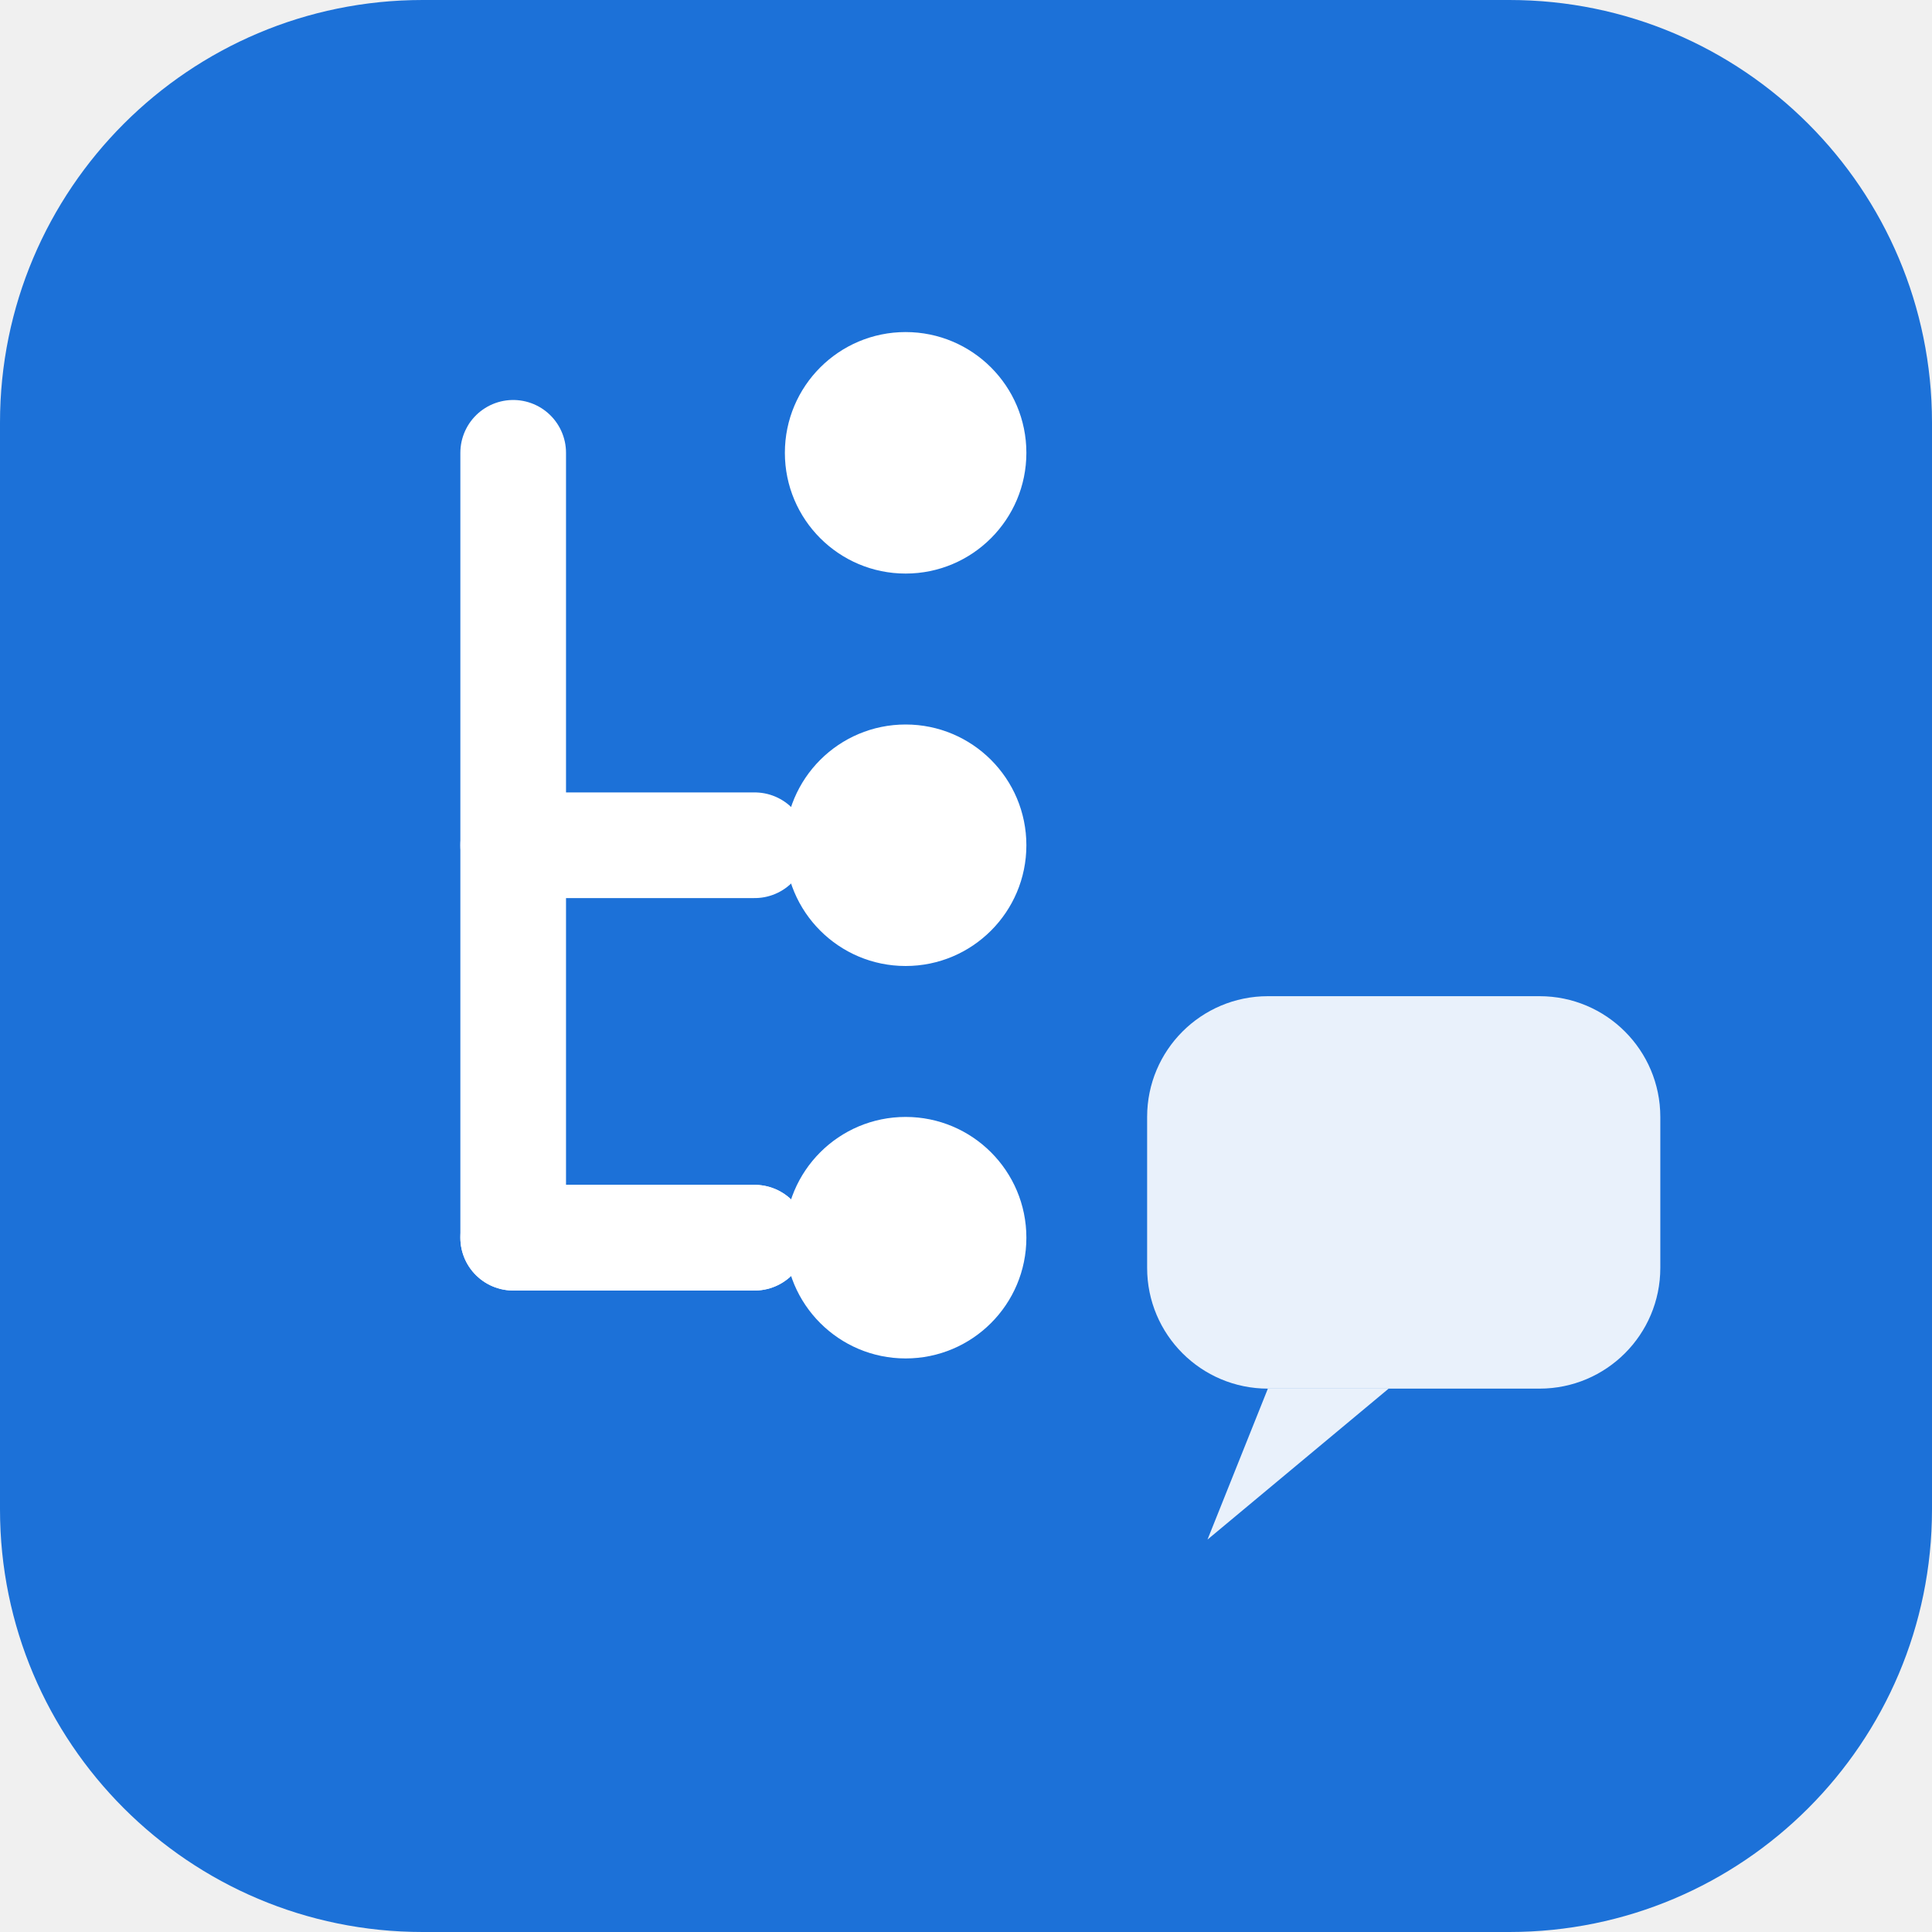
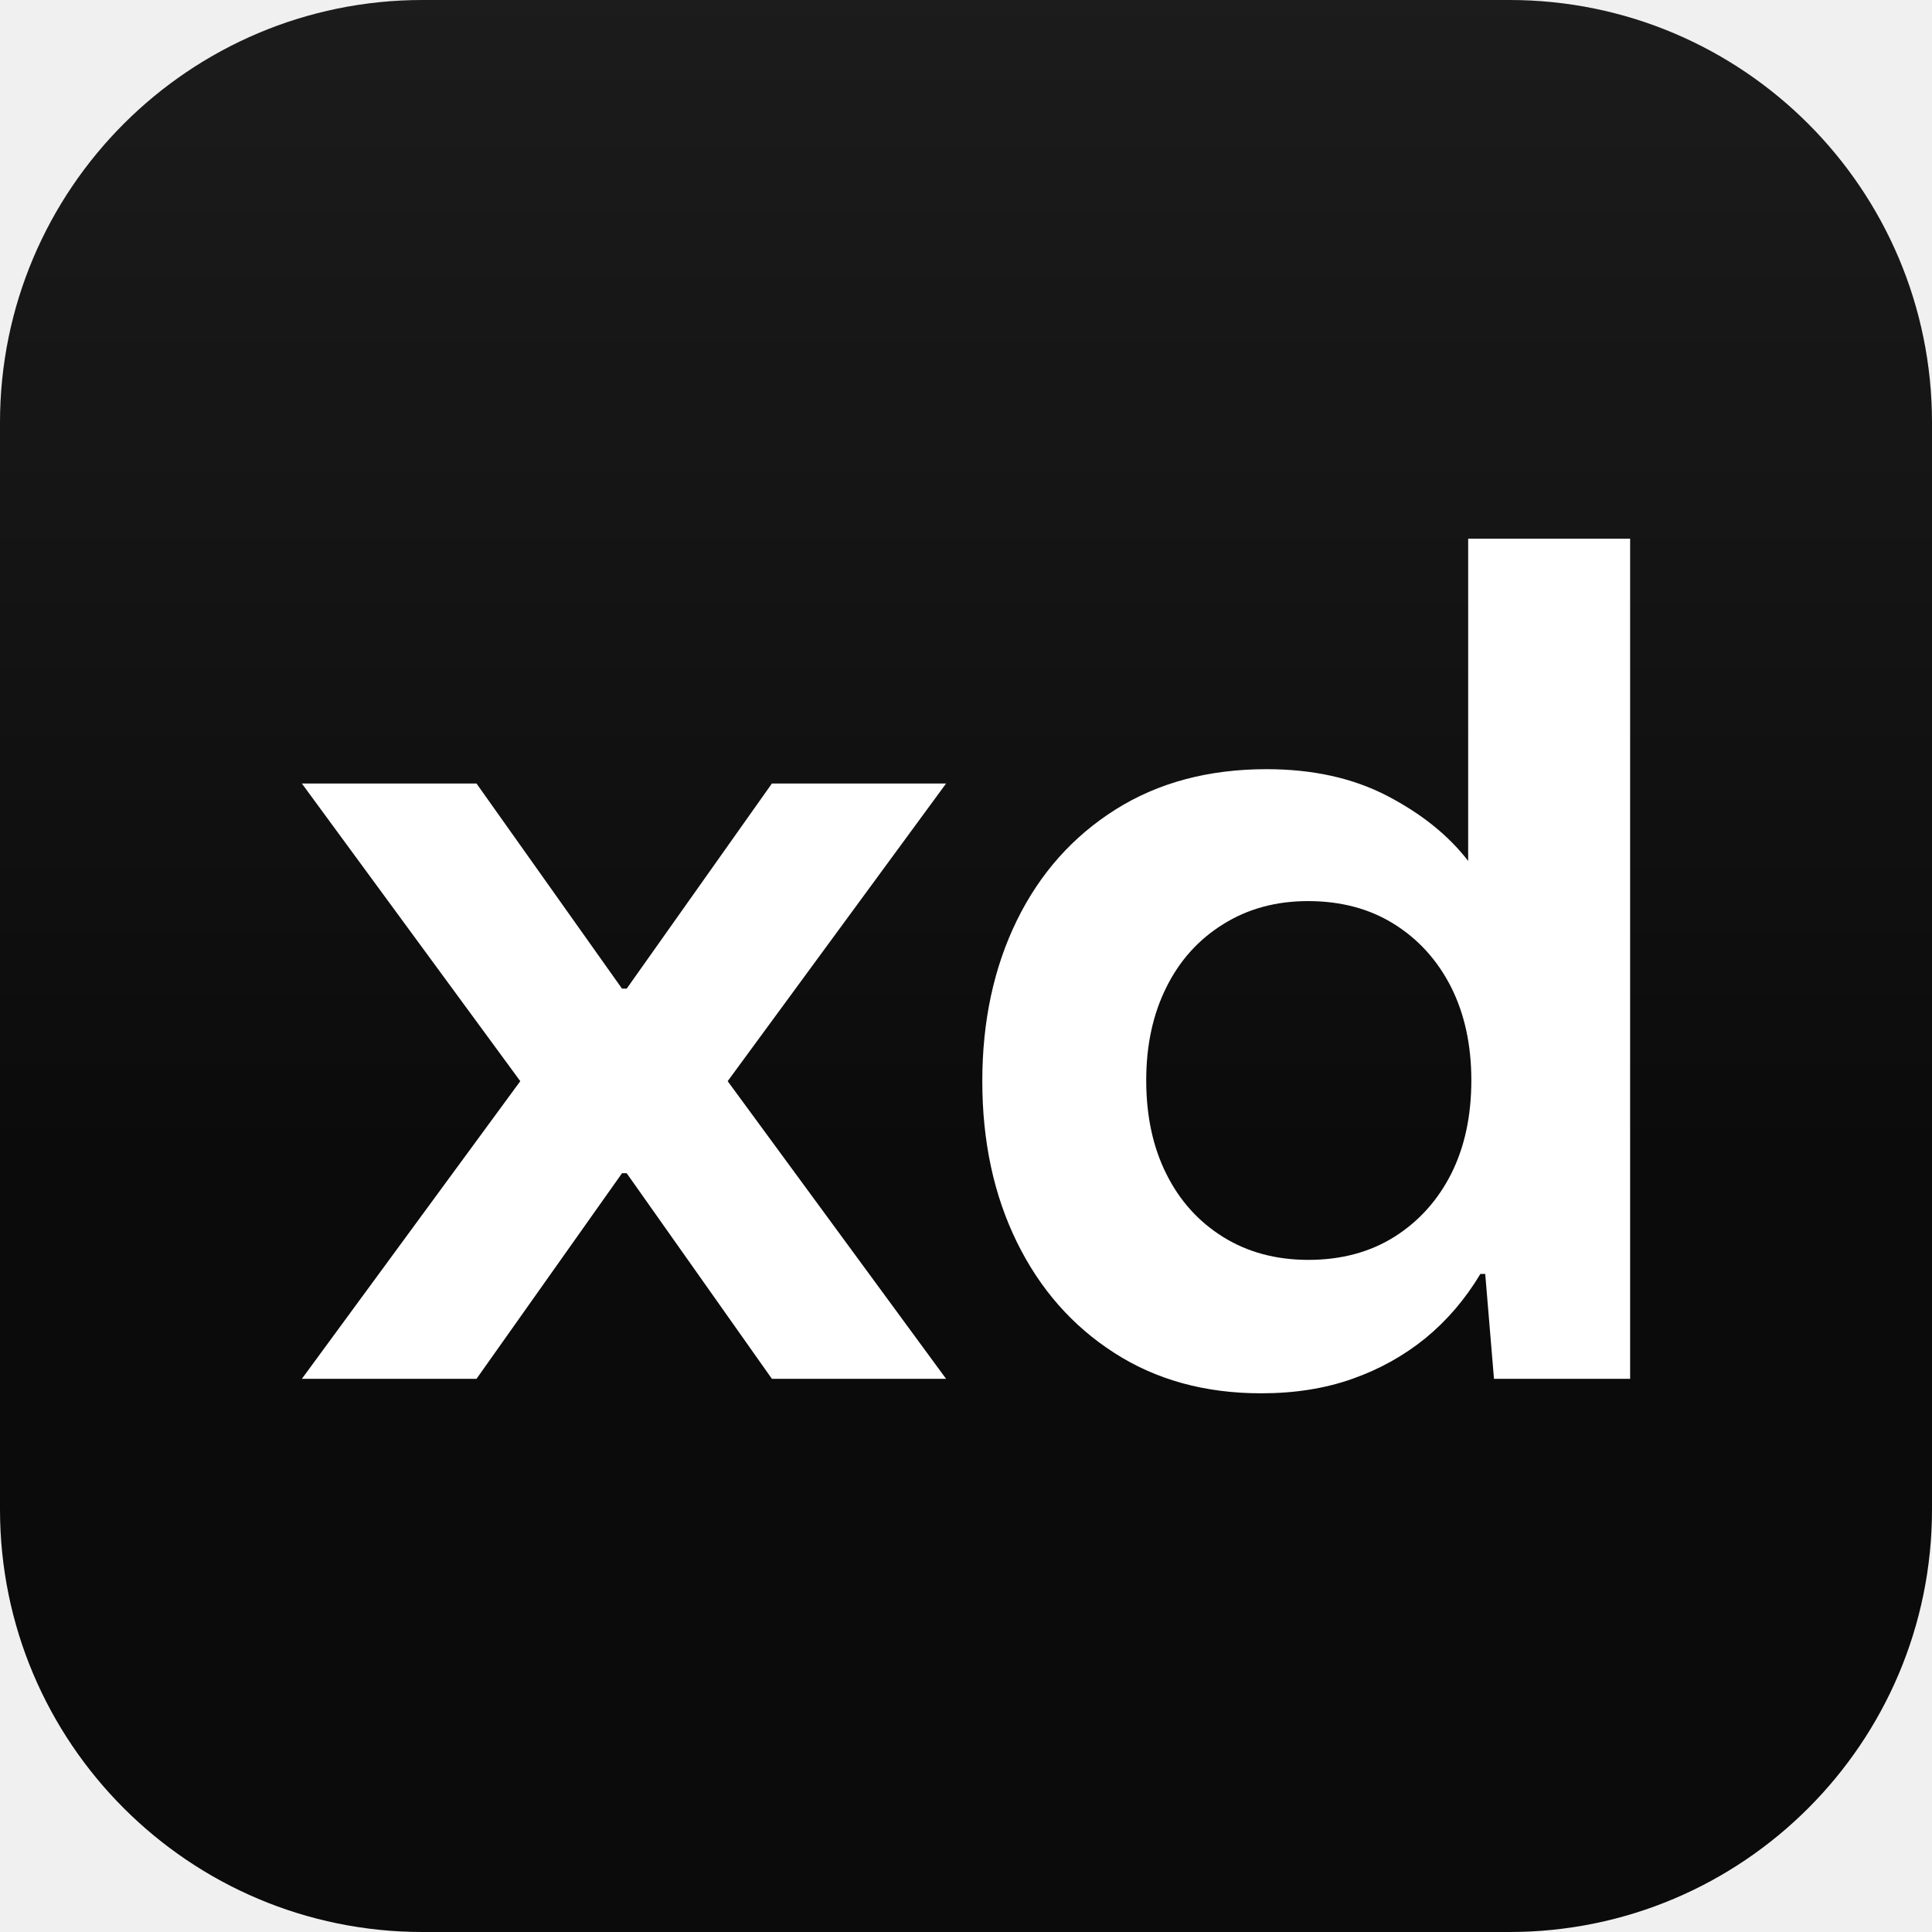
<svg xmlns="http://www.w3.org/2000/svg" width="128" height="128" viewBox="0 0 128 128">
-   <rect width="128" height="128" rx="28" fill="#1c71d8" />
-   <g fill="none" stroke="#ffffff" stroke-width="7" stroke-linecap="round" stroke-linejoin="round">
-     <path d="M34 30v52h16" />
-     <path d="M34 56h16" />
-     <path d="M34 82h16" />
-   </g>
-   <g fill="#ffffff">
-     <circle cx="60" cy="30" r="8" />
-     <circle cx="60" cy="56" r="8" />
-     <circle cx="60" cy="82" r="8" />
-   </g>
-   <rect x="76" y="66" width="34" height="26" rx="8" fill="#ffffff" opacity="0.9" />
-   <path d="M84 92l-4 10 12-10z" fill="#ffffff" opacity="0.9" />
+   <defs>
+     <linearGradient id="sheen" x1="0" y1="0" x2="0" y2="1">
+       <stop offset="0" stop-color="#ffffff" stop-opacity="0.07" />
+       <stop offset="0.6" stop-color="#ffffff" stop-opacity="0" />
+     </linearGradient>
+   </defs>
+   <rect width="128" height="128" rx="28" fill="#0b0b0b" />
+   <rect width="128" height="128" rx="28" fill="url(#sheen)" />
+   <path d="M20.00 91.35 34.47 71.63 20.00 51.91H31.57L41.21 65.50H41.52L51.14 51.91H62.68L48.21 71.63L62.68 91.35H51.14L41.52 77.73H41.21L31.57 91.35ZM83.55 92.31Q77.98 92.31 73.82 89.63Q69.66 86.96 67.37 82.29Q65.08 77.62 65.08 71.63Q65.08 65.66 67.37 60.98Q69.66 56.31 73.91 53.63Q78.15 50.96 83.91 50.96Q88.51 50.96 91.91 52.73Q95.31 54.50 97.27 57.04V35.69H108.00V91.35H98.98L98.40 84.40H98.08Q96.59 86.89 94.45 88.65Q92.30 90.40 89.60 91.35Q86.90 92.31 83.55 92.31ZM86.68 83.47Q89.94 83.47 92.37 81.95Q94.79 80.43 96.14 77.78Q97.48 75.12 97.48 71.57Q97.48 68.07 96.14 65.40Q94.79 62.74 92.36 61.22Q89.93 59.70 86.66 59.70Q83.48 59.70 81.04 61.23Q78.59 62.75 77.27 65.42Q75.94 68.09 75.94 71.57Q75.94 75.11 77.27 77.77Q78.59 80.43 81.03 81.95Q83.47 83.47 86.68 83.47Z" fill="#ffffff" />
</svg>
